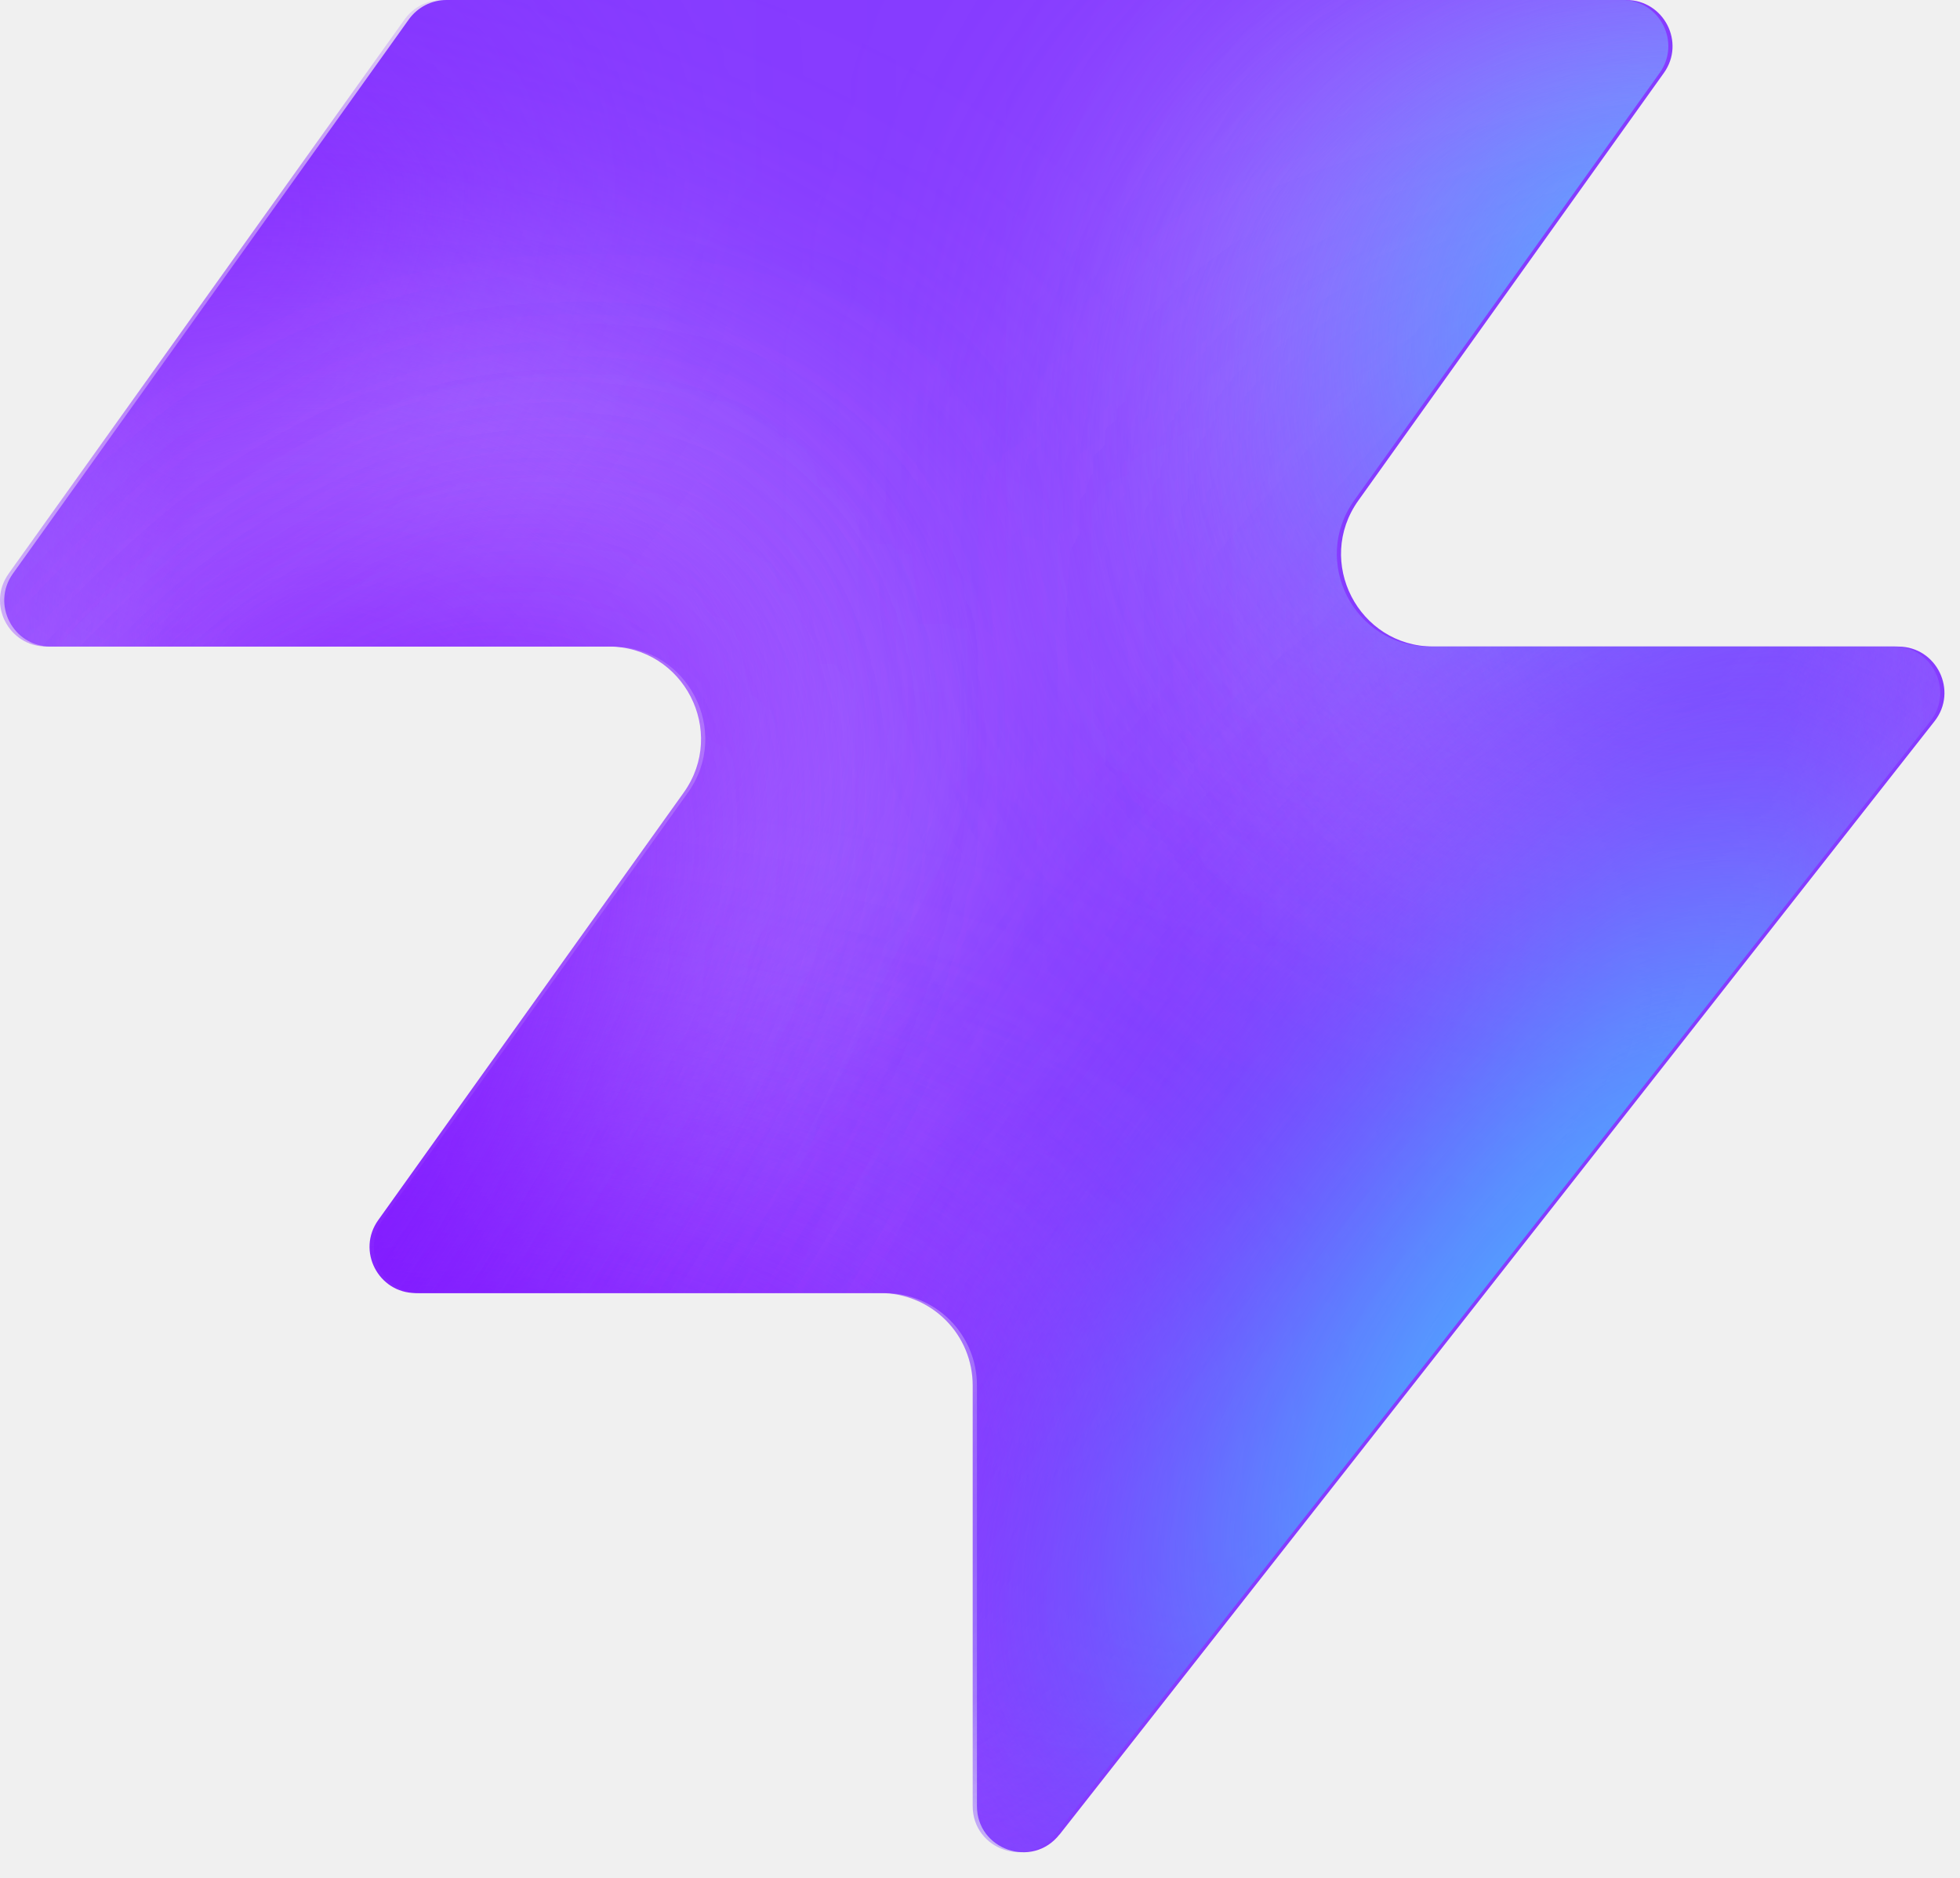
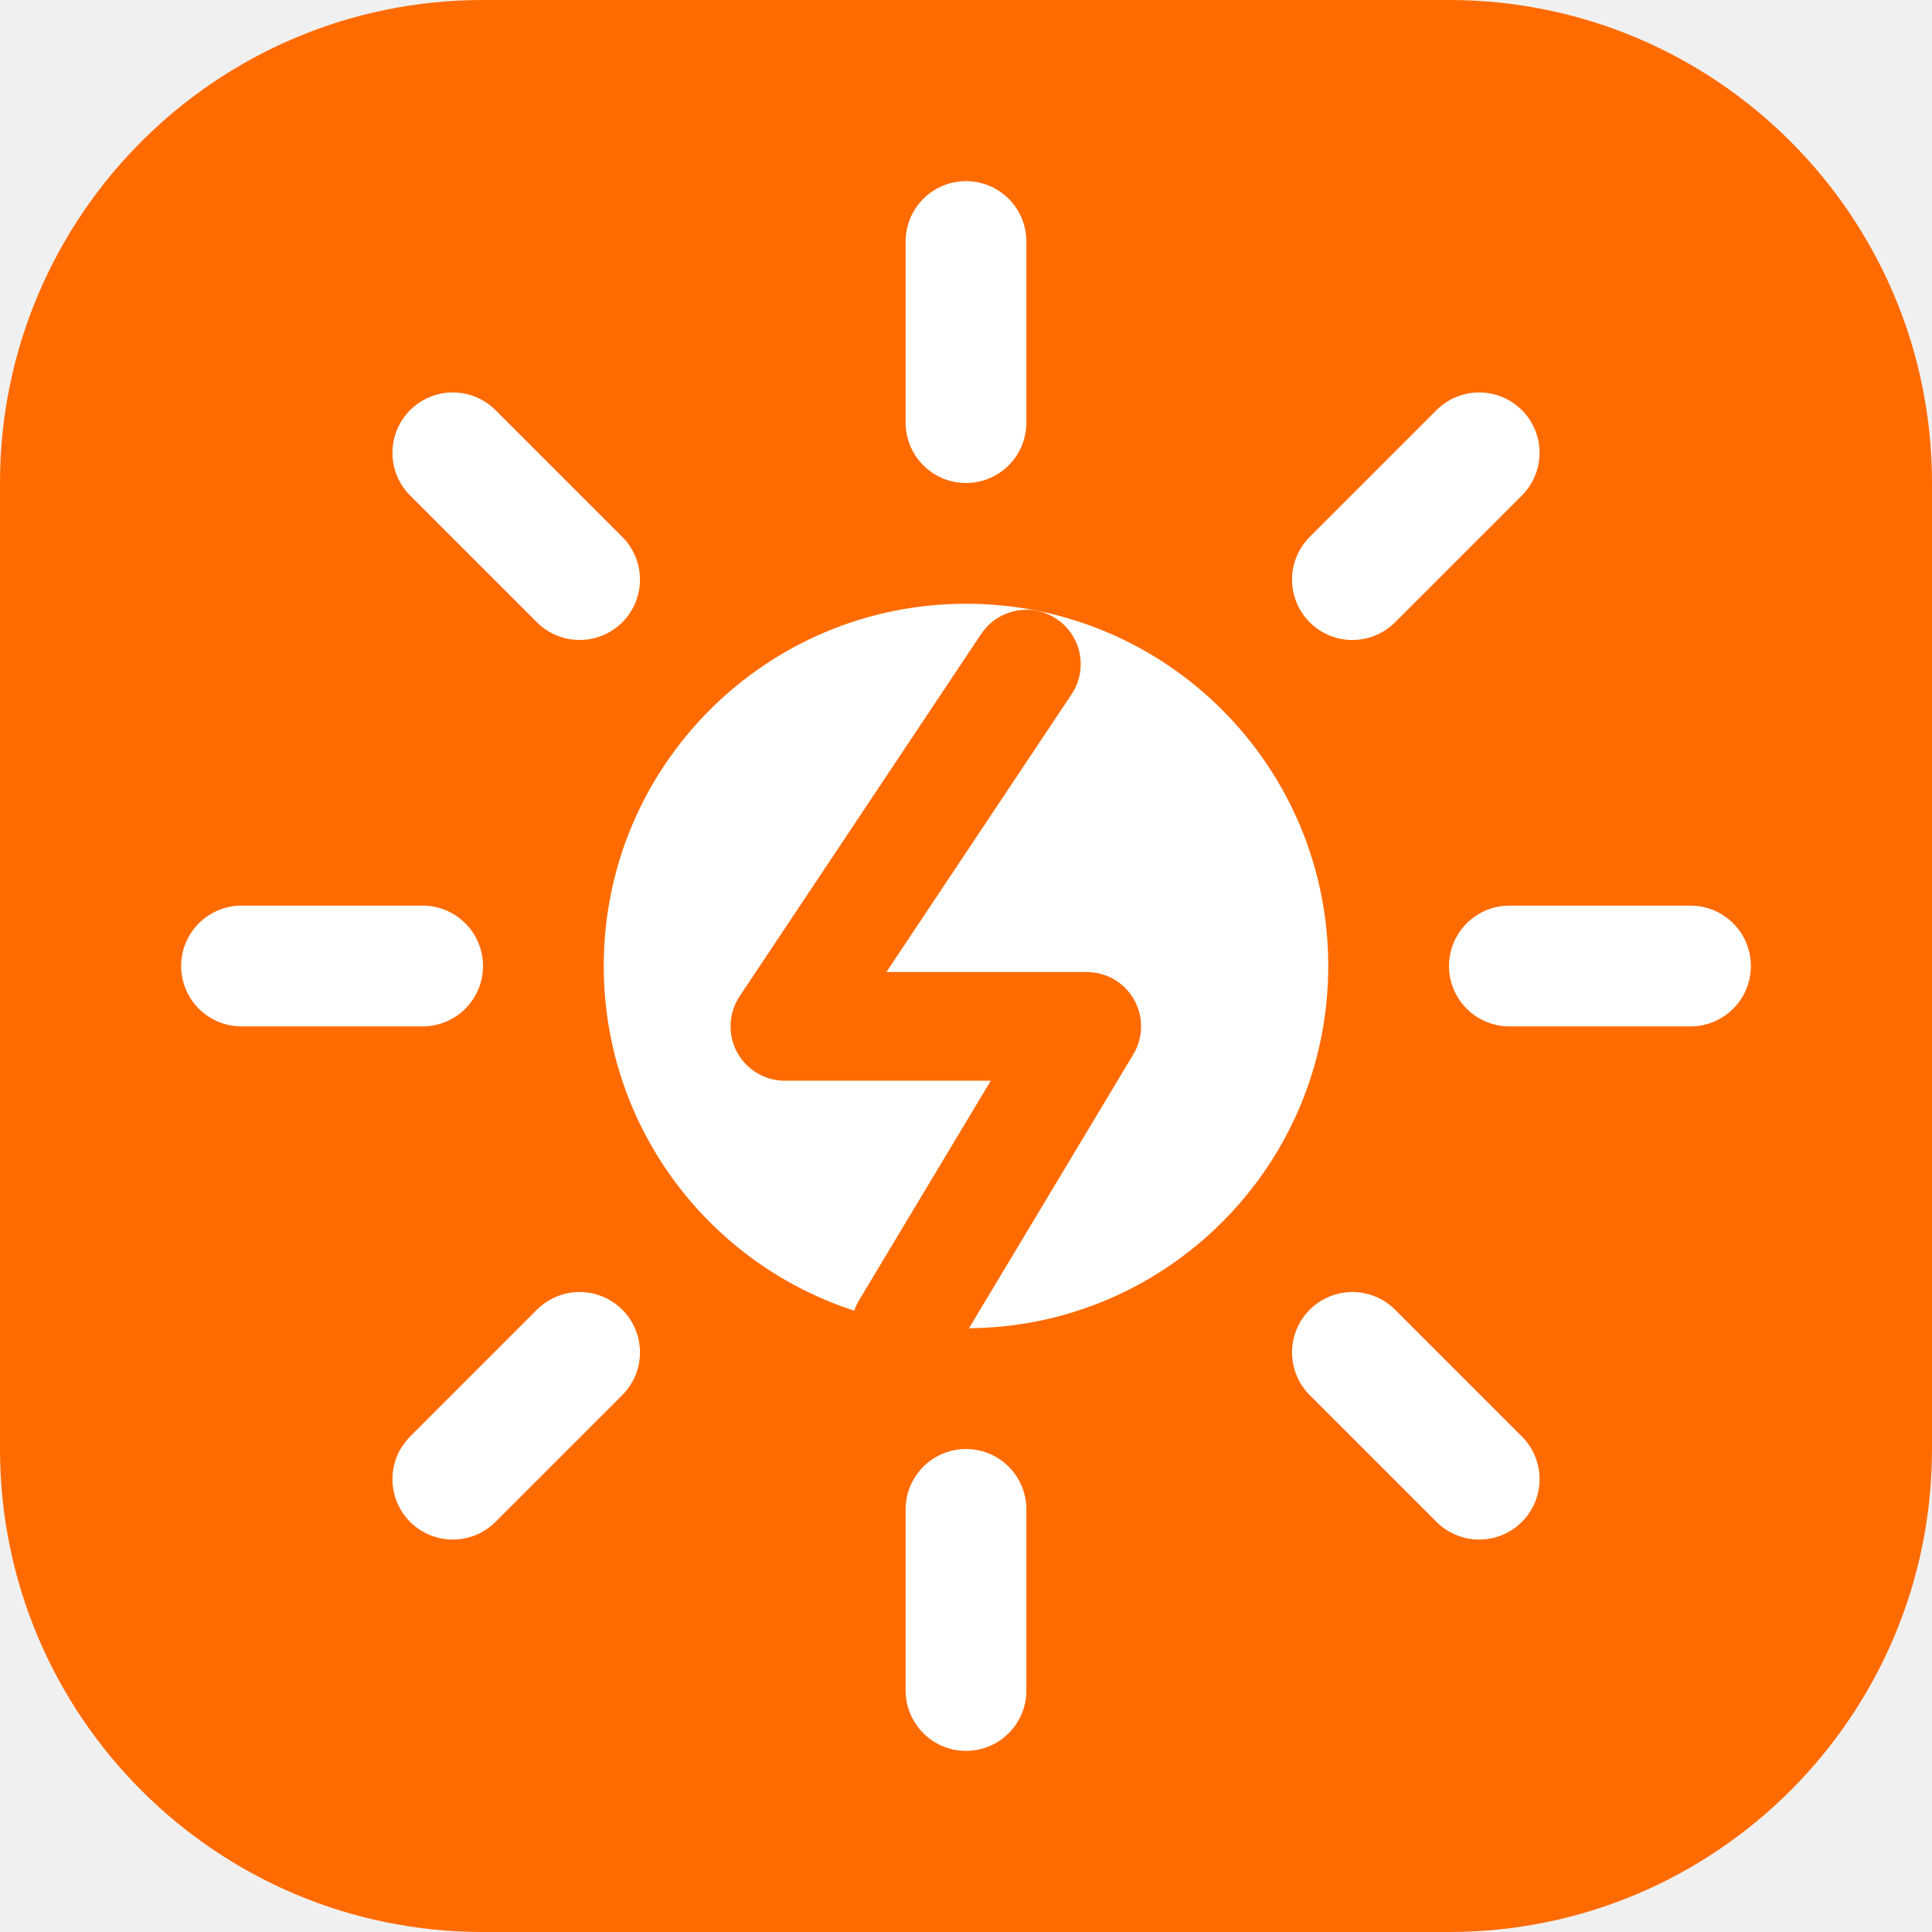
- <svg xmlns="http://www.w3.org/2000/svg" width="48" height="46" fill="none" viewBox="0 0 48 46">
-   <path fill="#863bff" d="M25.946 44.938c-.664.845-2.021.375-2.021-.698V33.937a2.26 2.26 0 0 0-2.262-2.262H10.287c-.92 0-1.456-1.04-.92-1.788l7.48-10.471c1.07-1.497 0-3.578-1.842-3.578H1.237c-.92 0-1.456-1.04-.92-1.788L10.013.474c.214-.297.556-.474.92-.474h28.894c.92 0 1.456 1.04.92 1.788l-7.48 10.471c-1.07 1.498 0 3.579 1.842 3.579h11.377c.943 0 1.473 1.088.89 1.83L25.947 44.94z" style="fill:#863bff;fill:color(display-p3 .525 .23 1);fill-opacity:1" />
-   <mask id="a" width="48" height="46" x="0" y="0" maskUnits="userSpaceOnUse" style="mask-type:alpha">
-     <path fill="#000" d="M25.842 44.938c-.664.844-2.021.375-2.021-.698V33.937a2.26 2.26 0 0 0-2.262-2.262H10.183c-.92 0-1.456-1.04-.92-1.788l7.48-10.471c1.07-1.498 0-3.579-1.842-3.579H1.133c-.92 0-1.456-1.04-.92-1.787L9.91.473c.214-.297.556-.474.92-.474h28.894c.92 0 1.456 1.04.92 1.788l-7.48 10.471c-1.07 1.498 0 3.578 1.842 3.578h11.377c.943 0 1.473 1.088.89 1.832L25.843 44.94z" style="fill:#000;fill-opacity:1" />
-   </mask>
-   <g mask="url(#a)">
-     <g filter="url(#b)">
-       <ellipse cx="5.508" cy="14.704" fill="#ede6ff" rx="5.508" ry="14.704" style="fill:#ede6ff;fill:color(display-p3 .927 .903 1);fill-opacity:1" transform="matrix(.00324 1 1 -.00324 -4.47 31.516)" />
-     </g>
-     <g filter="url(#c)">
-       <ellipse cx="10.399" cy="29.851" fill="#ede6ff" rx="10.399" ry="29.851" style="fill:#ede6ff;fill:color(display-p3 .927 .903 1);fill-opacity:1" transform="matrix(.00324 1 1 -.00324 -39.328 7.883)" />
-     </g>
-     <g filter="url(#d)">
-       <ellipse cx="5.508" cy="30.487" fill="#7e14ff" rx="5.508" ry="30.487" style="fill:#7e14ff;fill:color(display-p3 .492 .077 1);fill-opacity:1" transform="rotate(89.814 -25.913 -14.639)scale(1 -1)" />
-     </g>
-     <g filter="url(#e)">
-       <ellipse cx="5.508" cy="30.599" fill="#7e14ff" rx="5.508" ry="30.599" style="fill:#7e14ff;fill:color(display-p3 .492 .077 1);fill-opacity:1" transform="rotate(89.814 -32.644 -3.334)scale(1 -1)" />
-     </g>
-     <g filter="url(#f)">
-       <ellipse cx="5.508" cy="30.599" fill="#7e14ff" rx="5.508" ry="30.599" style="fill:#7e14ff;fill:color(display-p3 .492 .077 1);fill-opacity:1" transform="matrix(.00324 1 1 -.00324 -34.34 30.47)" />
-     </g>
-     <g filter="url(#g)">
-       <ellipse cx="14.072" cy="22.078" fill="#ede6ff" rx="14.072" ry="22.078" style="fill:#ede6ff;fill:color(display-p3 .927 .903 1);fill-opacity:1" transform="rotate(93.35 24.506 48.493)scale(-1 1)" />
-     </g>
-     <g filter="url(#h)">
-       <ellipse cx="3.47" cy="21.501" fill="#7e14ff" rx="3.47" ry="21.501" style="fill:#7e14ff;fill:color(display-p3 .492 .077 1);fill-opacity:1" transform="rotate(89.009 28.708 47.59)scale(-1 1)" />
-     </g>
-     <g filter="url(#i)">
-       <ellipse cx="3.47" cy="21.501" fill="#7e14ff" rx="3.47" ry="21.501" style="fill:#7e14ff;fill:color(display-p3 .492 .077 1);fill-opacity:1" transform="rotate(89.009 28.708 47.59)scale(-1 1)" />
-     </g>
-     <g filter="url(#j)">
-       <ellipse cx=".387" cy="8.972" fill="#7e14ff" rx="4.407" ry="29.108" style="fill:#7e14ff;fill:color(display-p3 .492 .077 1);fill-opacity:1" transform="rotate(39.51 .387 8.972)" />
-     </g>
-     <g filter="url(#k)">
-       <ellipse cx="47.523" cy="-6.092" fill="#7e14ff" rx="4.407" ry="29.108" style="fill:#7e14ff;fill:color(display-p3 .492 .077 1);fill-opacity:1" transform="rotate(37.892 47.523 -6.092)" />
-     </g>
-     <g filter="url(#l)">
-       <ellipse cx="41.412" cy="6.333" fill="#47bfff" rx="5.971" ry="9.665" style="fill:#47bfff;fill:color(display-p3 .28 .748 1);fill-opacity:1" transform="rotate(37.892 41.412 6.333)" />
-     </g>
-     <g filter="url(#m)">
-       <ellipse cx="-1.879" cy="38.332" fill="#7e14ff" rx="4.407" ry="29.108" style="fill:#7e14ff;fill:color(display-p3 .492 .077 1);fill-opacity:1" transform="rotate(37.892 -1.88 38.332)" />
-     </g>
-     <g filter="url(#n)">
-       <ellipse cx="-1.879" cy="38.332" fill="#7e14ff" rx="4.407" ry="29.108" style="fill:#7e14ff;fill:color(display-p3 .492 .077 1);fill-opacity:1" transform="rotate(37.892 -1.88 38.332)" />
-     </g>
-     <g filter="url(#o)">
-       <ellipse cx="35.651" cy="29.907" fill="#7e14ff" rx="4.407" ry="29.108" style="fill:#7e14ff;fill:color(display-p3 .492 .077 1);fill-opacity:1" transform="rotate(37.892 35.651 29.907)" />
-     </g>
-     <g filter="url(#p)">
-       <ellipse cx="38.418" cy="32.4" fill="#47bfff" rx="5.971" ry="15.297" style="fill:#47bfff;fill:color(display-p3 .28 .748 1);fill-opacity:1" transform="rotate(37.892 38.418 32.4)" />
-     </g>
-   </g>
-   <defs>
-     <filter id="b" width="60.045" height="41.654" x="-19.77" y="16.149" color-interpolation-filters="sRGB" filterUnits="userSpaceOnUse">
-       <feFlood flood-opacity="0" result="BackgroundImageFix" />
-       <feBlend in="SourceGraphic" in2="BackgroundImageFix" result="shape" />
-       <feGaussianBlur result="effect1_foregroundBlur_2002_17158" stdDeviation="7.659" />
-     </filter>
-     <filter id="c" width="90.34" height="51.437" x="-54.613" y="-7.533" color-interpolation-filters="sRGB" filterUnits="userSpaceOnUse">
-       <feFlood flood-opacity="0" result="BackgroundImageFix" />
-       <feBlend in="SourceGraphic" in2="BackgroundImageFix" result="shape" />
-       <feGaussianBlur result="effect1_foregroundBlur_2002_17158" stdDeviation="7.659" />
-     </filter>
-     <filter id="d" width="79.355" height="29.4" x="-49.64" y="2.03" color-interpolation-filters="sRGB" filterUnits="userSpaceOnUse">
-       <feFlood flood-opacity="0" result="BackgroundImageFix" />
-       <feBlend in="SourceGraphic" in2="BackgroundImageFix" result="shape" />
-       <feGaussianBlur result="effect1_foregroundBlur_2002_17158" stdDeviation="4.596" />
-     </filter>
-     <filter id="e" width="79.579" height="29.4" x="-45.045" y="20.029" color-interpolation-filters="sRGB" filterUnits="userSpaceOnUse">
-       <feFlood flood-opacity="0" result="BackgroundImageFix" />
-       <feBlend in="SourceGraphic" in2="BackgroundImageFix" result="shape" />
-       <feGaussianBlur result="effect1_foregroundBlur_2002_17158" stdDeviation="4.596" />
-     </filter>
-     <filter id="f" width="79.579" height="29.4" x="-43.513" y="21.178" color-interpolation-filters="sRGB" filterUnits="userSpaceOnUse">
-       <feFlood flood-opacity="0" result="BackgroundImageFix" />
-       <feBlend in="SourceGraphic" in2="BackgroundImageFix" result="shape" />
-       <feGaussianBlur result="effect1_foregroundBlur_2002_17158" stdDeviation="4.596" />
-     </filter>
-     <filter id="g" width="74.749" height="58.852" x="15.756" y="-17.901" color-interpolation-filters="sRGB" filterUnits="userSpaceOnUse">
-       <feFlood flood-opacity="0" result="BackgroundImageFix" />
-       <feBlend in="SourceGraphic" in2="BackgroundImageFix" result="shape" />
-       <feGaussianBlur result="effect1_foregroundBlur_2002_17158" stdDeviation="7.659" />
-     </filter>
-     <filter id="h" width="61.377" height="25.362" x="23.548" y="2.284" color-interpolation-filters="sRGB" filterUnits="userSpaceOnUse">
-       <feFlood flood-opacity="0" result="BackgroundImageFix" />
-       <feBlend in="SourceGraphic" in2="BackgroundImageFix" result="shape" />
-       <feGaussianBlur result="effect1_foregroundBlur_2002_17158" stdDeviation="4.596" />
-     </filter>
-     <filter id="i" width="61.377" height="25.362" x="23.548" y="2.284" color-interpolation-filters="sRGB" filterUnits="userSpaceOnUse">
-       <feFlood flood-opacity="0" result="BackgroundImageFix" />
-       <feBlend in="SourceGraphic" in2="BackgroundImageFix" result="shape" />
-       <feGaussianBlur result="effect1_foregroundBlur_2002_17158" stdDeviation="4.596" />
-     </filter>
-     <filter id="j" width="56.045" height="63.649" x="-27.636" y="-22.853" color-interpolation-filters="sRGB" filterUnits="userSpaceOnUse">
-       <feFlood flood-opacity="0" result="BackgroundImageFix" />
-       <feBlend in="SourceGraphic" in2="BackgroundImageFix" result="shape" />
-       <feGaussianBlur result="effect1_foregroundBlur_2002_17158" stdDeviation="4.596" />
-     </filter>
-     <filter id="k" width="54.814" height="64.646" x="20.116" y="-38.415" color-interpolation-filters="sRGB" filterUnits="userSpaceOnUse">
-       <feFlood flood-opacity="0" result="BackgroundImageFix" />
-       <feBlend in="SourceGraphic" in2="BackgroundImageFix" result="shape" />
-       <feGaussianBlur result="effect1_foregroundBlur_2002_17158" stdDeviation="4.596" />
-     </filter>
-     <filter id="l" width="33.541" height="35.313" x="24.641" y="-11.323" color-interpolation-filters="sRGB" filterUnits="userSpaceOnUse">
-       <feFlood flood-opacity="0" result="BackgroundImageFix" />
-       <feBlend in="SourceGraphic" in2="BackgroundImageFix" result="shape" />
-       <feGaussianBlur result="effect1_foregroundBlur_2002_17158" stdDeviation="4.596" />
-     </filter>
-     <filter id="m" width="54.814" height="64.646" x="-29.286" y="6.009" color-interpolation-filters="sRGB" filterUnits="userSpaceOnUse">
-       <feFlood flood-opacity="0" result="BackgroundImageFix" />
-       <feBlend in="SourceGraphic" in2="BackgroundImageFix" result="shape" />
-       <feGaussianBlur result="effect1_foregroundBlur_2002_17158" stdDeviation="4.596" />
-     </filter>
-     <filter id="n" width="54.814" height="64.646" x="-29.286" y="6.009" color-interpolation-filters="sRGB" filterUnits="userSpaceOnUse">
-       <feFlood flood-opacity="0" result="BackgroundImageFix" />
-       <feBlend in="SourceGraphic" in2="BackgroundImageFix" result="shape" />
-       <feGaussianBlur result="effect1_foregroundBlur_2002_17158" stdDeviation="4.596" />
-     </filter>
-     <filter id="o" width="54.814" height="64.646" x="8.244" y="-2.416" color-interpolation-filters="sRGB" filterUnits="userSpaceOnUse">
-       <feFlood flood-opacity="0" result="BackgroundImageFix" />
-       <feBlend in="SourceGraphic" in2="BackgroundImageFix" result="shape" />
-       <feGaussianBlur result="effect1_foregroundBlur_2002_17158" stdDeviation="4.596" />
-     </filter>
-     <filter id="p" width="39.409" height="43.623" x="18.713" y="10.588" color-interpolation-filters="sRGB" filterUnits="userSpaceOnUse">
-       <feFlood flood-opacity="0" result="BackgroundImageFix" />
-       <feBlend in="SourceGraphic" in2="BackgroundImageFix" result="shape" />
-       <feGaussianBlur result="effect1_foregroundBlur_2002_17158" stdDeviation="4.596" />
-     </filter>
-   </defs>
+ <svg xmlns="http://www.w3.org/2000/svg" viewBox="0 0 32 32" fill="none">
+   <rect width="32" height="32" rx="8" fill="#ff6b00" />
+   <circle cx="16" cy="16" r="6" fill="#ffffff" />
+   <path d="M16 4V7M16 25V28M4 16H7M25 16H28M7.5 7.5L9.6 9.6M22.4 22.4L24.5 24.5M7.5 24.5L9.6 22.4M22.4 9.6L24.5 7.5" stroke="#ffffff" stroke-width="2" stroke-linecap="round" />
+   <path d="M17 11L13 17H18L15 22" stroke="#ff6b00" stroke-width="1.8" stroke-linecap="round" stroke-linejoin="round" />
</svg>
